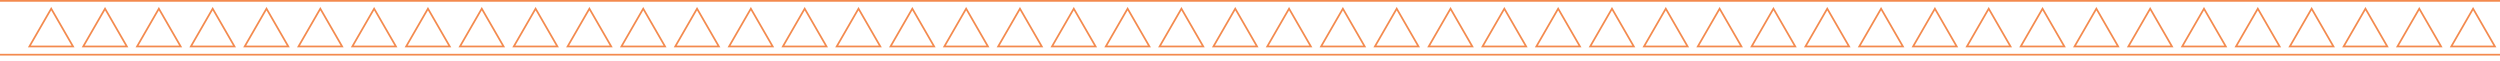
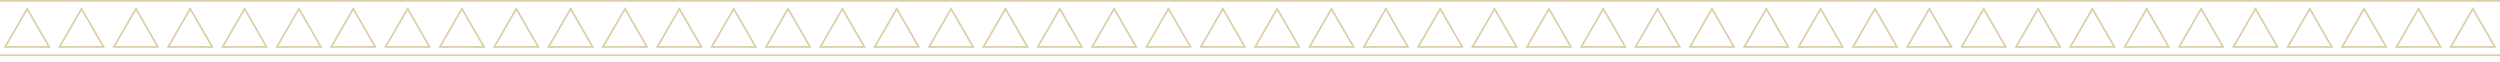
- <svg xmlns="http://www.w3.org/2000/svg" width="1440" height="35" viewBox="0 0 1440 35" fill="none">
-   <line y1="31.5" x2="1440" y2="31.5" stroke="#F38A4E" />
-   <line y1="0.5" x2="1440" y2="0.5" stroke="#F38A4E" />
-   <path d="M16.943 26.75L29.5 5L42.057 26.75H16.943Z" stroke="#F38A4E" />
-   <path d="M47.943 26.75L60.5 5L73.057 26.75H47.943Z" stroke="#F38A4E" />
-   <path d="M78.943 26.75L91.5 5L104.057 26.75H78.943Z" stroke="#F38A4E" />
-   <path d="M109.943 26.75L122.5 5L135.057 26.75H109.943Z" stroke="#F38A4E" />
-   <path d="M140.943 26.75L153.5 5L166.057 26.75H140.943Z" stroke="#F38A4E" />
-   <path d="M171.943 26.75L184.5 5L197.057 26.75H171.943Z" stroke="#F38A4E" />
-   <path d="M202.943 26.75L215.5 5L228.057 26.75H202.943Z" stroke="#F38A4E" />
-   <path d="M233.943 26.75L246.5 5L259.057 26.75H233.943Z" stroke="#F38A4E" />
-   <path d="M264.943 26.75L277.5 5L290.057 26.75H264.943Z" stroke="#F38A4E" />
-   <path d="M295.943 26.75L308.5 5L321.057 26.75H295.943Z" stroke="#F38A4E" />
-   <path d="M326.943 26.75L339.5 5L352.057 26.75H326.943Z" stroke="#F38A4E" />
-   <path d="M357.943 26.75L370.5 5L383.057 26.75H357.943Z" stroke="#F38A4E" />
-   <path d="M388.943 26.75L401.5 5L414.057 26.75H388.943Z" stroke="#F38A4E" />
-   <path d="M419.943 26.75L432.5 5L445.057 26.75H419.943Z" stroke="#F38A4E" />
-   <path d="M450.943 26.75L463.5 5L476.057 26.75H450.943Z" stroke="#F38A4E" />
-   <path d="M481.943 26.75L494.5 5L507.057 26.75H481.943Z" stroke="#F38A4E" />
-   <path d="M512.943 26.75L525.5 5L538.057 26.75H512.943Z" stroke="#F38A4E" />
-   <path d="M543.943 26.75L556.5 5L569.057 26.75H543.943Z" stroke="#F38A4E" />
-   <path d="M574.943 26.75L587.5 5L600.057 26.75H574.943Z" stroke="#F38A4E" />
-   <path d="M605.943 26.75L618.5 5L631.057 26.75H605.943Z" stroke="#F38A4E" />
-   <path d="M636.943 26.75L649.5 5L662.057 26.75H636.943Z" stroke="#F38A4E" />
-   <path d="M667.943 26.75L680.5 5L693.057 26.75H667.943Z" stroke="#F38A4E" />
-   <path d="M698.943 26.75L711.5 5L724.057 26.75H698.943Z" stroke="#F38A4E" />
-   <path d="M729.943 26.75L742.5 5L755.057 26.75H729.943Z" stroke="#F38A4E" />
-   <path d="M760.943 26.75L773.5 5L786.057 26.75H760.943Z" stroke="#F38A4E" />
-   <path d="M791.943 26.75L804.5 5L817.057 26.75H791.943Z" stroke="#F38A4E" />
-   <path d="M822.943 26.75L835.5 5L848.057 26.75H822.943Z" stroke="#F38A4E" />
-   <path d="M853.943 26.75L866.5 5L879.057 26.75H853.943Z" stroke="#F38A4E" />
-   <path d="M884.943 26.75L897.5 5L910.057 26.75H884.943Z" stroke="#F38A4E" />
-   <path d="M915.943 26.75L928.5 5L941.057 26.75H915.943Z" stroke="#F38A4E" />
-   <path d="M946.943 26.75L959.5 5L972.057 26.75H946.943Z" stroke="#F38A4E" />
-   <path d="M977.943 26.75L990.5 5L1003.06 26.75H977.943Z" stroke="#F38A4E" />
-   <path d="M1008.94 26.75L1021.5 5L1034.06 26.75H1008.94Z" stroke="#F38A4E" />
-   <path d="M1039.94 26.75L1052.5 5L1065.06 26.75H1039.94Z" stroke="#F38A4E" />
-   <path d="M1070.94 26.75L1083.5 5L1096.06 26.75H1070.94Z" stroke="#F38A4E" />
-   <path d="M1101.94 26.75L1114.5 5L1127.06 26.75H1101.94Z" stroke="#F38A4E" />
-   <path d="M1132.94 26.75L1145.5 5L1158.06 26.75H1132.94Z" stroke="#F38A4E" />
-   <path d="M1163.94 26.75L1176.5 5L1189.06 26.75H1163.94Z" stroke="#F38A4E" />
-   <path d="M1194.94 26.75L1207.5 5L1220.06 26.75H1194.94Z" stroke="#F38A4E" />
-   <path d="M1225.94 26.75L1238.5 5L1251.06 26.75H1225.94Z" stroke="#F38A4E" />
-   <path d="M1256.94 26.75L1269.5 5L1282.06 26.75H1256.94Z" stroke="#F38A4E" />
-   <path d="M1287.94 26.75L1300.5 5L1313.06 26.75H1287.94Z" stroke="#F38A4E" />
-   <path d="M1318.94 26.75L1331.5 5L1344.06 26.75H1318.94Z" stroke="#F38A4E" />
-   <path d="M1349.94 26.75L1362.5 5L1375.06 26.75H1349.94Z" stroke="#F38A4E" />
-   <path d="M1380.94 26.75L1393.5 5L1406.06 26.75H1380.94Z" stroke="#F38A4E" />
-   <path d="M1411.94 26.75L1424.5 5L1437.06 26.75H1411.94Z" stroke="#F38A4E" />
+ <svg xmlns="http://www.w3.org/2000/svg" width="1426" height="35" viewBox="0 0 1426 35" fill="none">
+   <line x1="4.37114e-08" y1="31.5" x2="1426" y2="31.5" stroke="#DACFA9" />
+   <line x1="-4.37114e-08" y1="0.5" x2="1426" y2="0.5" stroke="#DACFA9" />
+   <path d="M2.943 26.75L15.5 5L28.057 26.75H2.943Z" stroke="#DACFA9" />
+   <path d="M33.943 26.75L46.5 5L59.057 26.75H33.943Z" stroke="#DACFA9" />
+   <path d="M64.943 26.75L77.5 5L90.057 26.75H64.943Z" stroke="#DACFA9" />
+   <path d="M95.943 26.75L108.5 5L121.057 26.75H95.943Z" stroke="#DACFA9" />
+   <path d="M126.943 26.75L139.5 5L152.057 26.75H126.943Z" stroke="#DACFA9" />
+   <path d="M157.943 26.75L170.5 5L183.057 26.75H157.943Z" stroke="#DACFA9" />
+   <path d="M188.943 26.75L201.5 5L214.057 26.75H188.943Z" stroke="#DACFA9" />
+   <path d="M219.943 26.75L232.5 5L245.057 26.75H219.943Z" stroke="#DACFA9" />
+   <path d="M250.943 26.75L263.5 5L276.057 26.75H250.943Z" stroke="#DACFA9" />
+   <path d="M281.943 26.75L294.5 5L307.057 26.75H281.943Z" stroke="#DACFA9" />
+   <path d="M312.943 26.75L325.5 5L338.057 26.75H312.943Z" stroke="#DACFA9" />
+   <path d="M343.943 26.75L356.5 5L369.057 26.75H343.943Z" stroke="#DACFA9" />
+   <path d="M374.943 26.75L387.5 5L400.057 26.75H374.943Z" stroke="#DACFA9" />
+   <path d="M405.943 26.75L418.5 5L431.057 26.75H405.943Z" stroke="#DACFA9" />
+   <path d="M436.943 26.75L449.5 5L462.057 26.75H436.943Z" stroke="#DACFA9" />
+   <path d="M467.943 26.75L480.5 5L493.057 26.75H467.943Z" stroke="#DACFA9" />
+   <path d="M498.943 26.75L511.5 5L524.057 26.75H498.943Z" stroke="#DACFA9" />
+   <path d="M529.943 26.75L542.5 5L555.057 26.75H529.943Z" stroke="#DACFA9" />
+   <path d="M560.943 26.75L573.5 5L586.057 26.75H560.943Z" stroke="#DACFA9" />
+   <path d="M591.943 26.75L604.5 5L617.057 26.75H591.943Z" stroke="#DACFA9" />
+   <path d="M622.943 26.75L635.5 5L648.057 26.75H622.943Z" stroke="#DACFA9" />
+   <path d="M653.943 26.75L666.5 5L679.057 26.75H653.943Z" stroke="#DACFA9" />
+   <path d="M684.943 26.75L697.5 5L710.057 26.75H684.943Z" stroke="#DACFA9" />
+   <path d="M715.943 26.75L728.5 5L741.057 26.75H715.943Z" stroke="#DACFA9" />
+   <path d="M746.943 26.75L759.5 5L772.057 26.75H746.943Z" stroke="#DACFA9" />
+   <path d="M777.943 26.75L790.5 5L803.057 26.75H777.943Z" stroke="#DACFA9" />
+   <path d="M808.943 26.75L821.5 5L834.057 26.75H808.943Z" stroke="#DACFA9" />
+   <path d="M839.943 26.75L852.5 5L865.057 26.75H839.943Z" stroke="#DACFA9" />
+   <path d="M870.943 26.75L883.5 5L896.057 26.75H870.943Z" stroke="#DACFA9" />
+   <path d="M901.943 26.75L914.5 5L927.057 26.75H901.943Z" stroke="#DACFA9" />
+   <path d="M932.943 26.75L945.5 5L958.057 26.75H932.943Z" stroke="#DACFA9" />
+   <path d="M963.943 26.75L976.5 5L989.057 26.75H963.943Z" stroke="#DACFA9" />
+   <path d="M994.943 26.75L1007.5 5L1020.06 26.75H994.943Z" stroke="#DACFA9" />
+   <path d="M1025.94 26.75L1038.5 5L1051.06 26.75H1025.94Z" stroke="#DACFA9" />
+   <path d="M1056.94 26.75L1069.5 5L1082.06 26.75H1056.94Z" stroke="#DACFA9" />
+   <path d="M1087.94 26.75L1100.5 5L1113.06 26.75H1087.94Z" stroke="#DACFA9" />
+   <path d="M1118.94 26.75L1131.5 5L1144.06 26.75H1118.94Z" stroke="#DACFA9" />
+   <path d="M1149.94 26.75L1162.5 5L1175.06 26.75H1149.94Z" stroke="#DACFA9" />
+   <path d="M1180.94 26.75L1193.5 5L1206.06 26.75H1180.94Z" stroke="#DACFA9" />
+   <path d="M1211.94 26.75L1224.5 5L1237.06 26.75H1211.94Z" stroke="#DACFA9" />
+   <path d="M1242.94 26.75L1255.5 5L1268.06 26.75H1242.94Z" stroke="#DACFA9" />
+   <path d="M1273.94 26.75L1286.5 5L1299.06 26.75H1273.94Z" stroke="#DACFA9" />
+   <path d="M1304.94 26.75L1317.5 5L1330.06 26.75H1304.94Z" stroke="#DACFA9" />
+   <path d="M1335.94 26.75L1348.5 5L1361.06 26.75H1335.94Z" stroke="#DACFA9" />
+   <path d="M1366.94 26.75L1379.5 5L1392.06 26.75H1366.94Z" stroke="#DACFA9" />
+   <path d="M1397.94 26.75L1410.5 5L1423.06 26.75H1397.94Z" stroke="#DACFA9" />
</svg>
